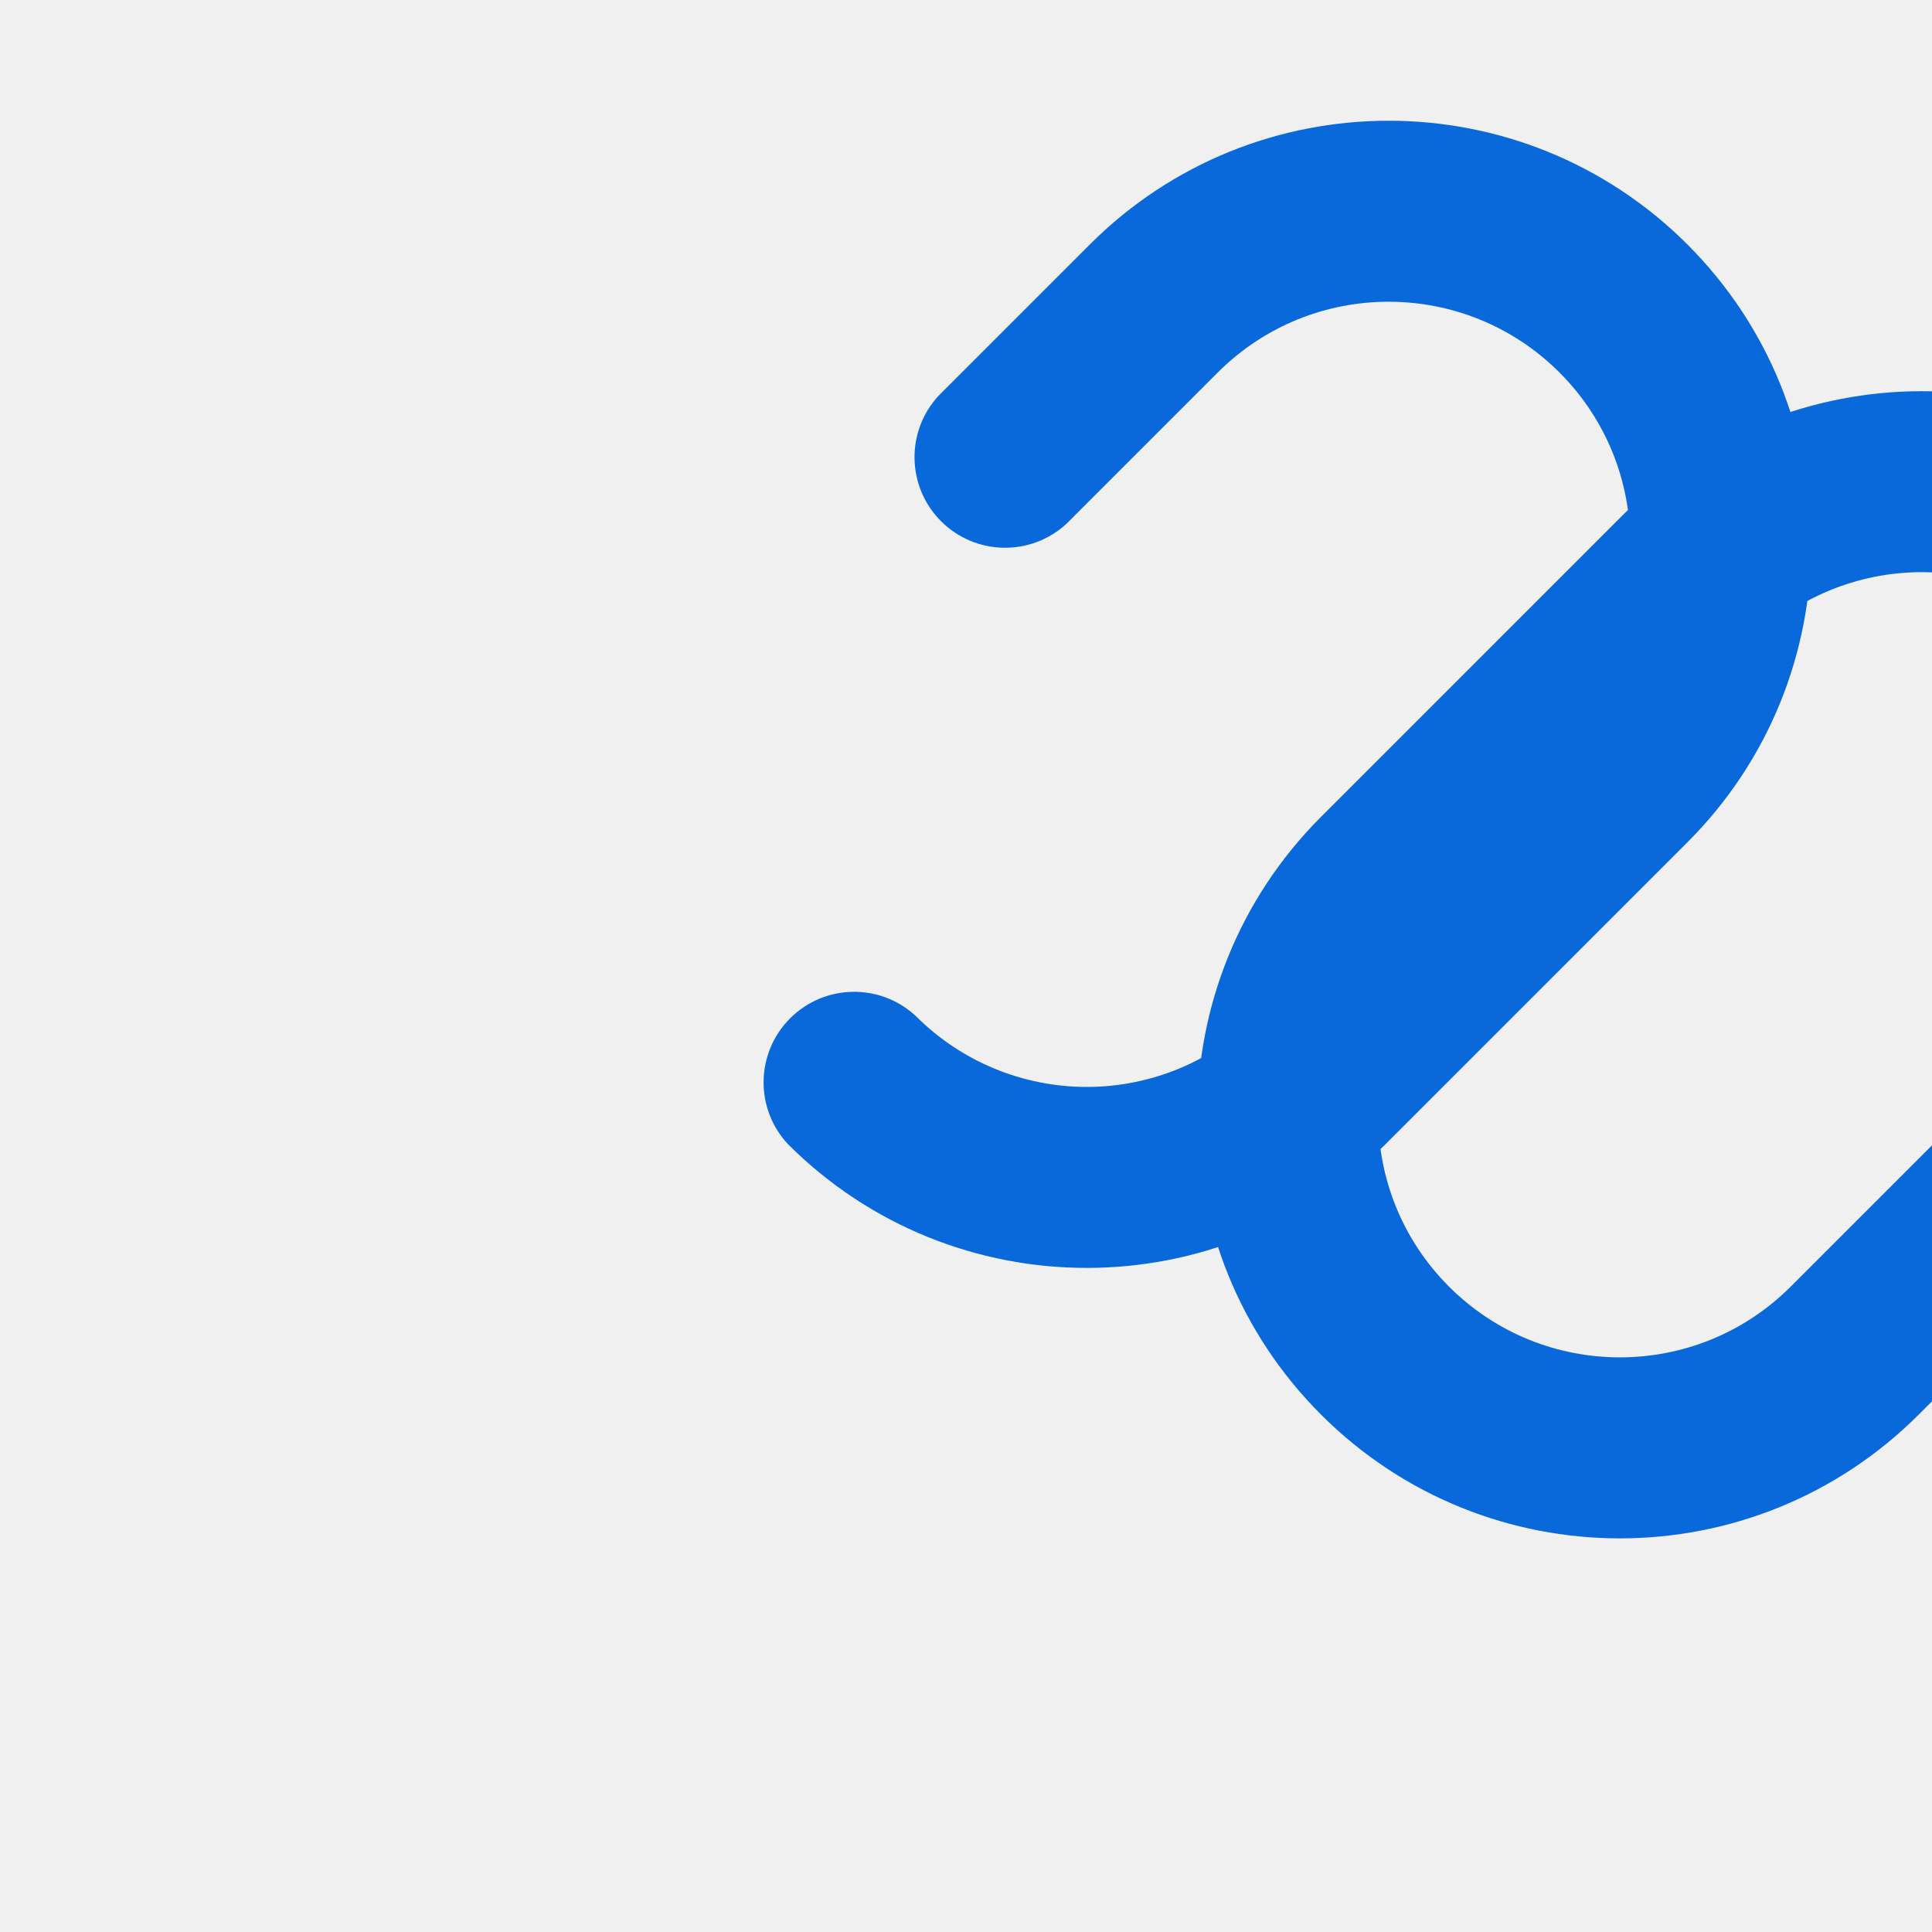
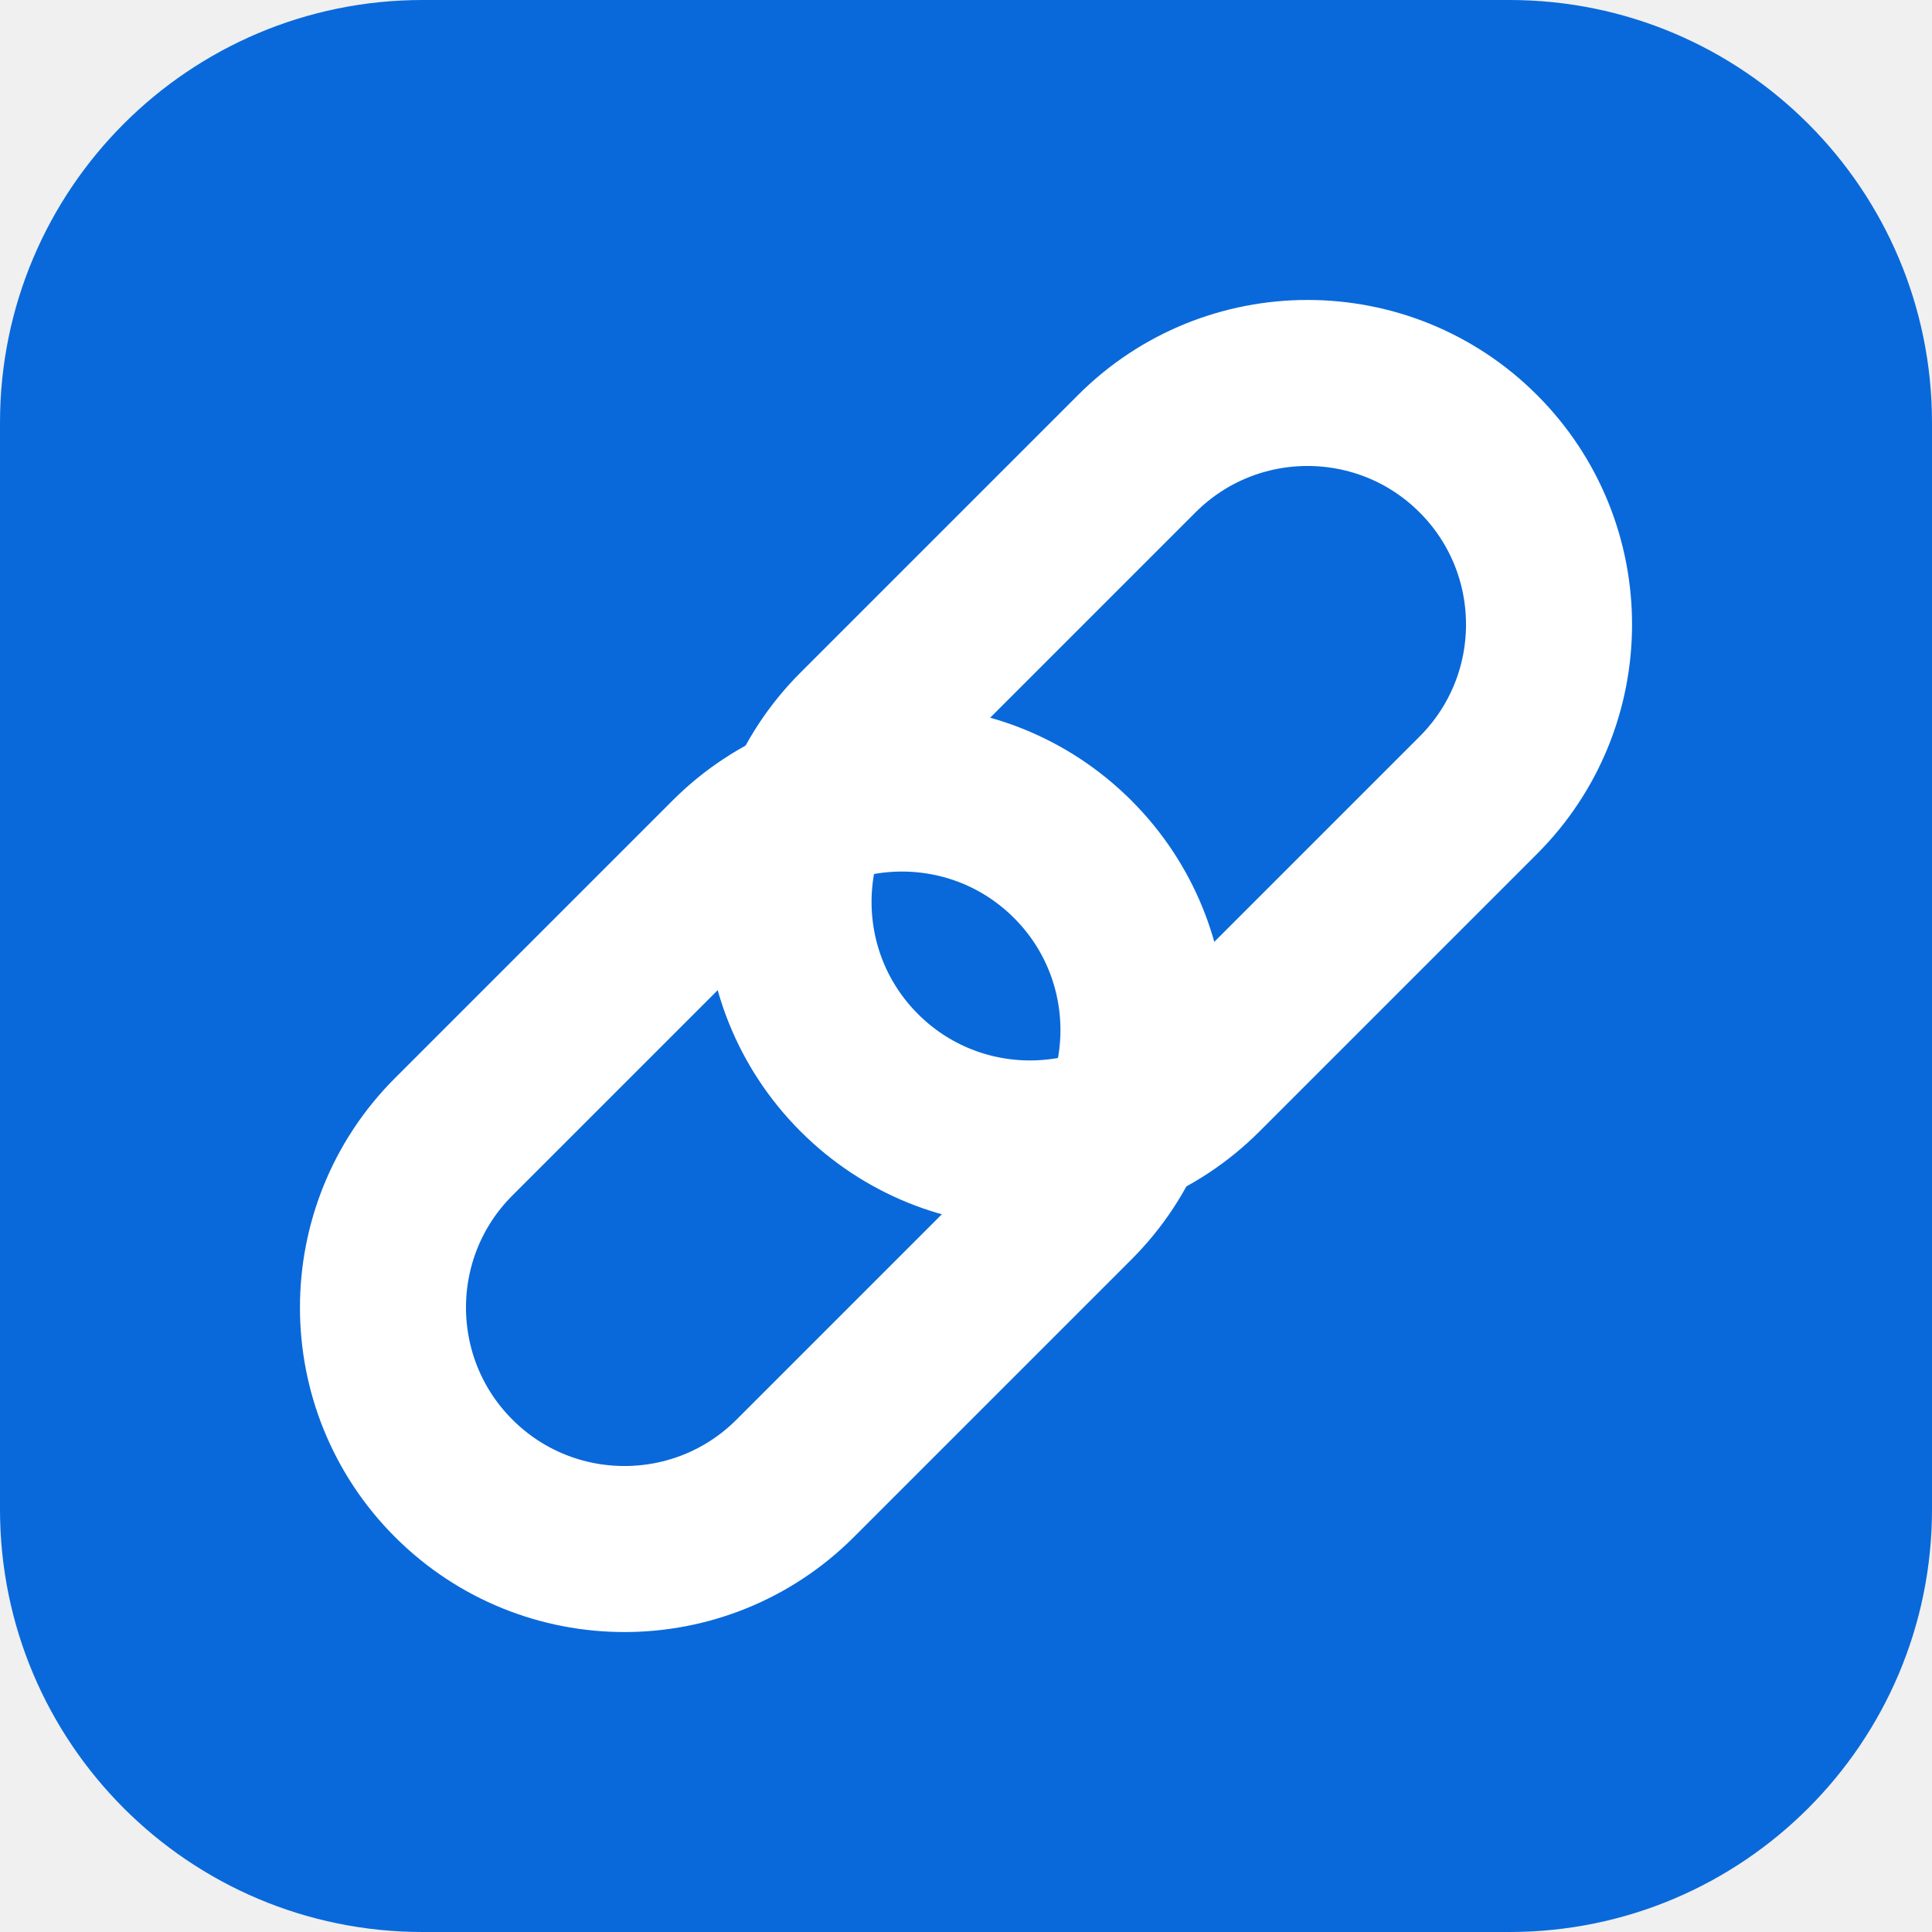
- <svg xmlns="http://www.w3.org/2000/svg" viewBox="0 0 16 16" width="16" height="16">
-   <path fill="#0969da" d="M7.775 3.275a.75.75 0 0 0 1.06 1.06l1.25-1.25a2 2 0 1 1 2.83 2.83l-2.5 2.5a2 2 0 0 1-2.83 0 .75.75 0 0 0-1.06 1.06 3.5 3.5 0 0 0 4.95 0l2.5-2.5a3.5 3.5 0 0 0-4.95-4.95l-1.25 1.25Zm9.365 7.19a.75.75 0 0 0-1.06-1.06l-1.25 1.25a2 2 0 1 1-2.83-2.83l2.5-2.5a2 2 0 0 1 2.83 0 .75.75 0 0 0 1.06-1.06 3.5 3.5 0 0 0-4.95 0l-2.5 2.5a3.5 3.5 0 0 0 4.95 4.95l1.25-1.25Z" />
+ <svg xmlns="http://www.w3.org/2000/svg" viewBox="0 0 64 64" width="64" height="64">
+   <rect width="64" height="64" rx="14" fill="#0969da" />
+   <g transform="rotate(-45 32 32)" fill="none" stroke="#fff" stroke-width="5.5" stroke-linecap="round">
+     <rect x="8" y="24" width="29" height="16" rx="8" />
+     <rect x="27" y="24" width="29" height="16" rx="8" />
+   </g>
</svg>
